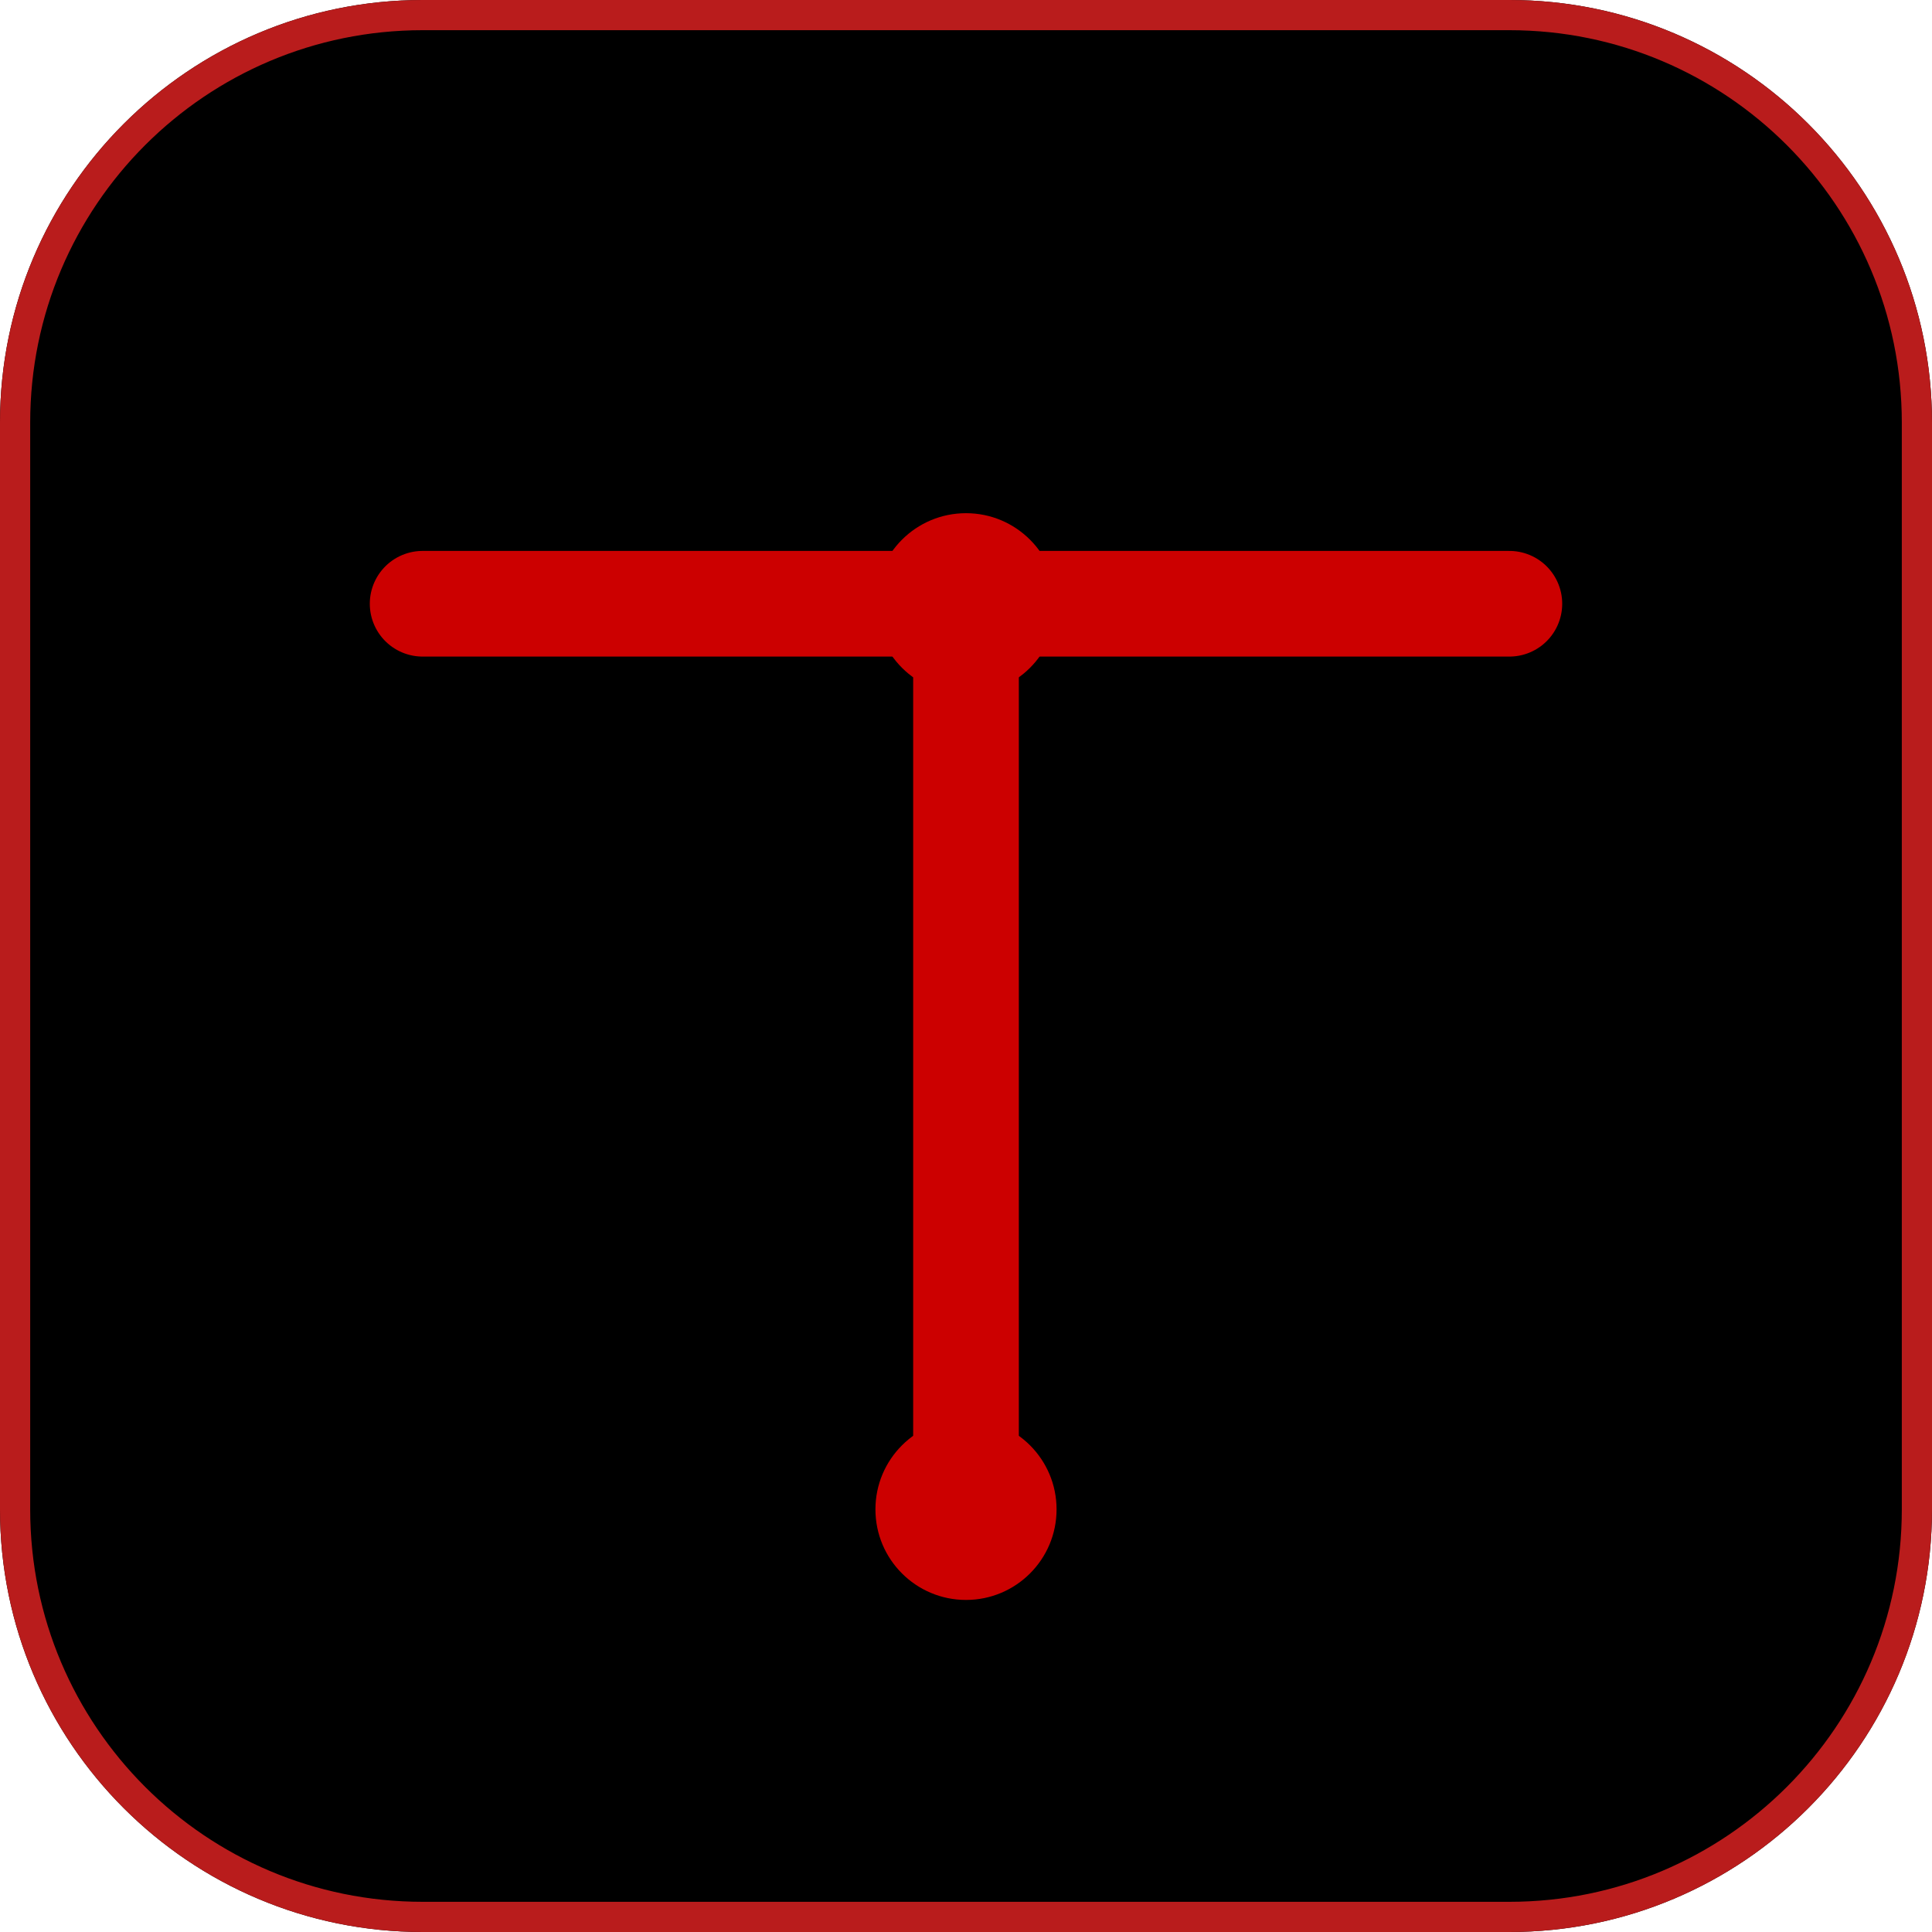
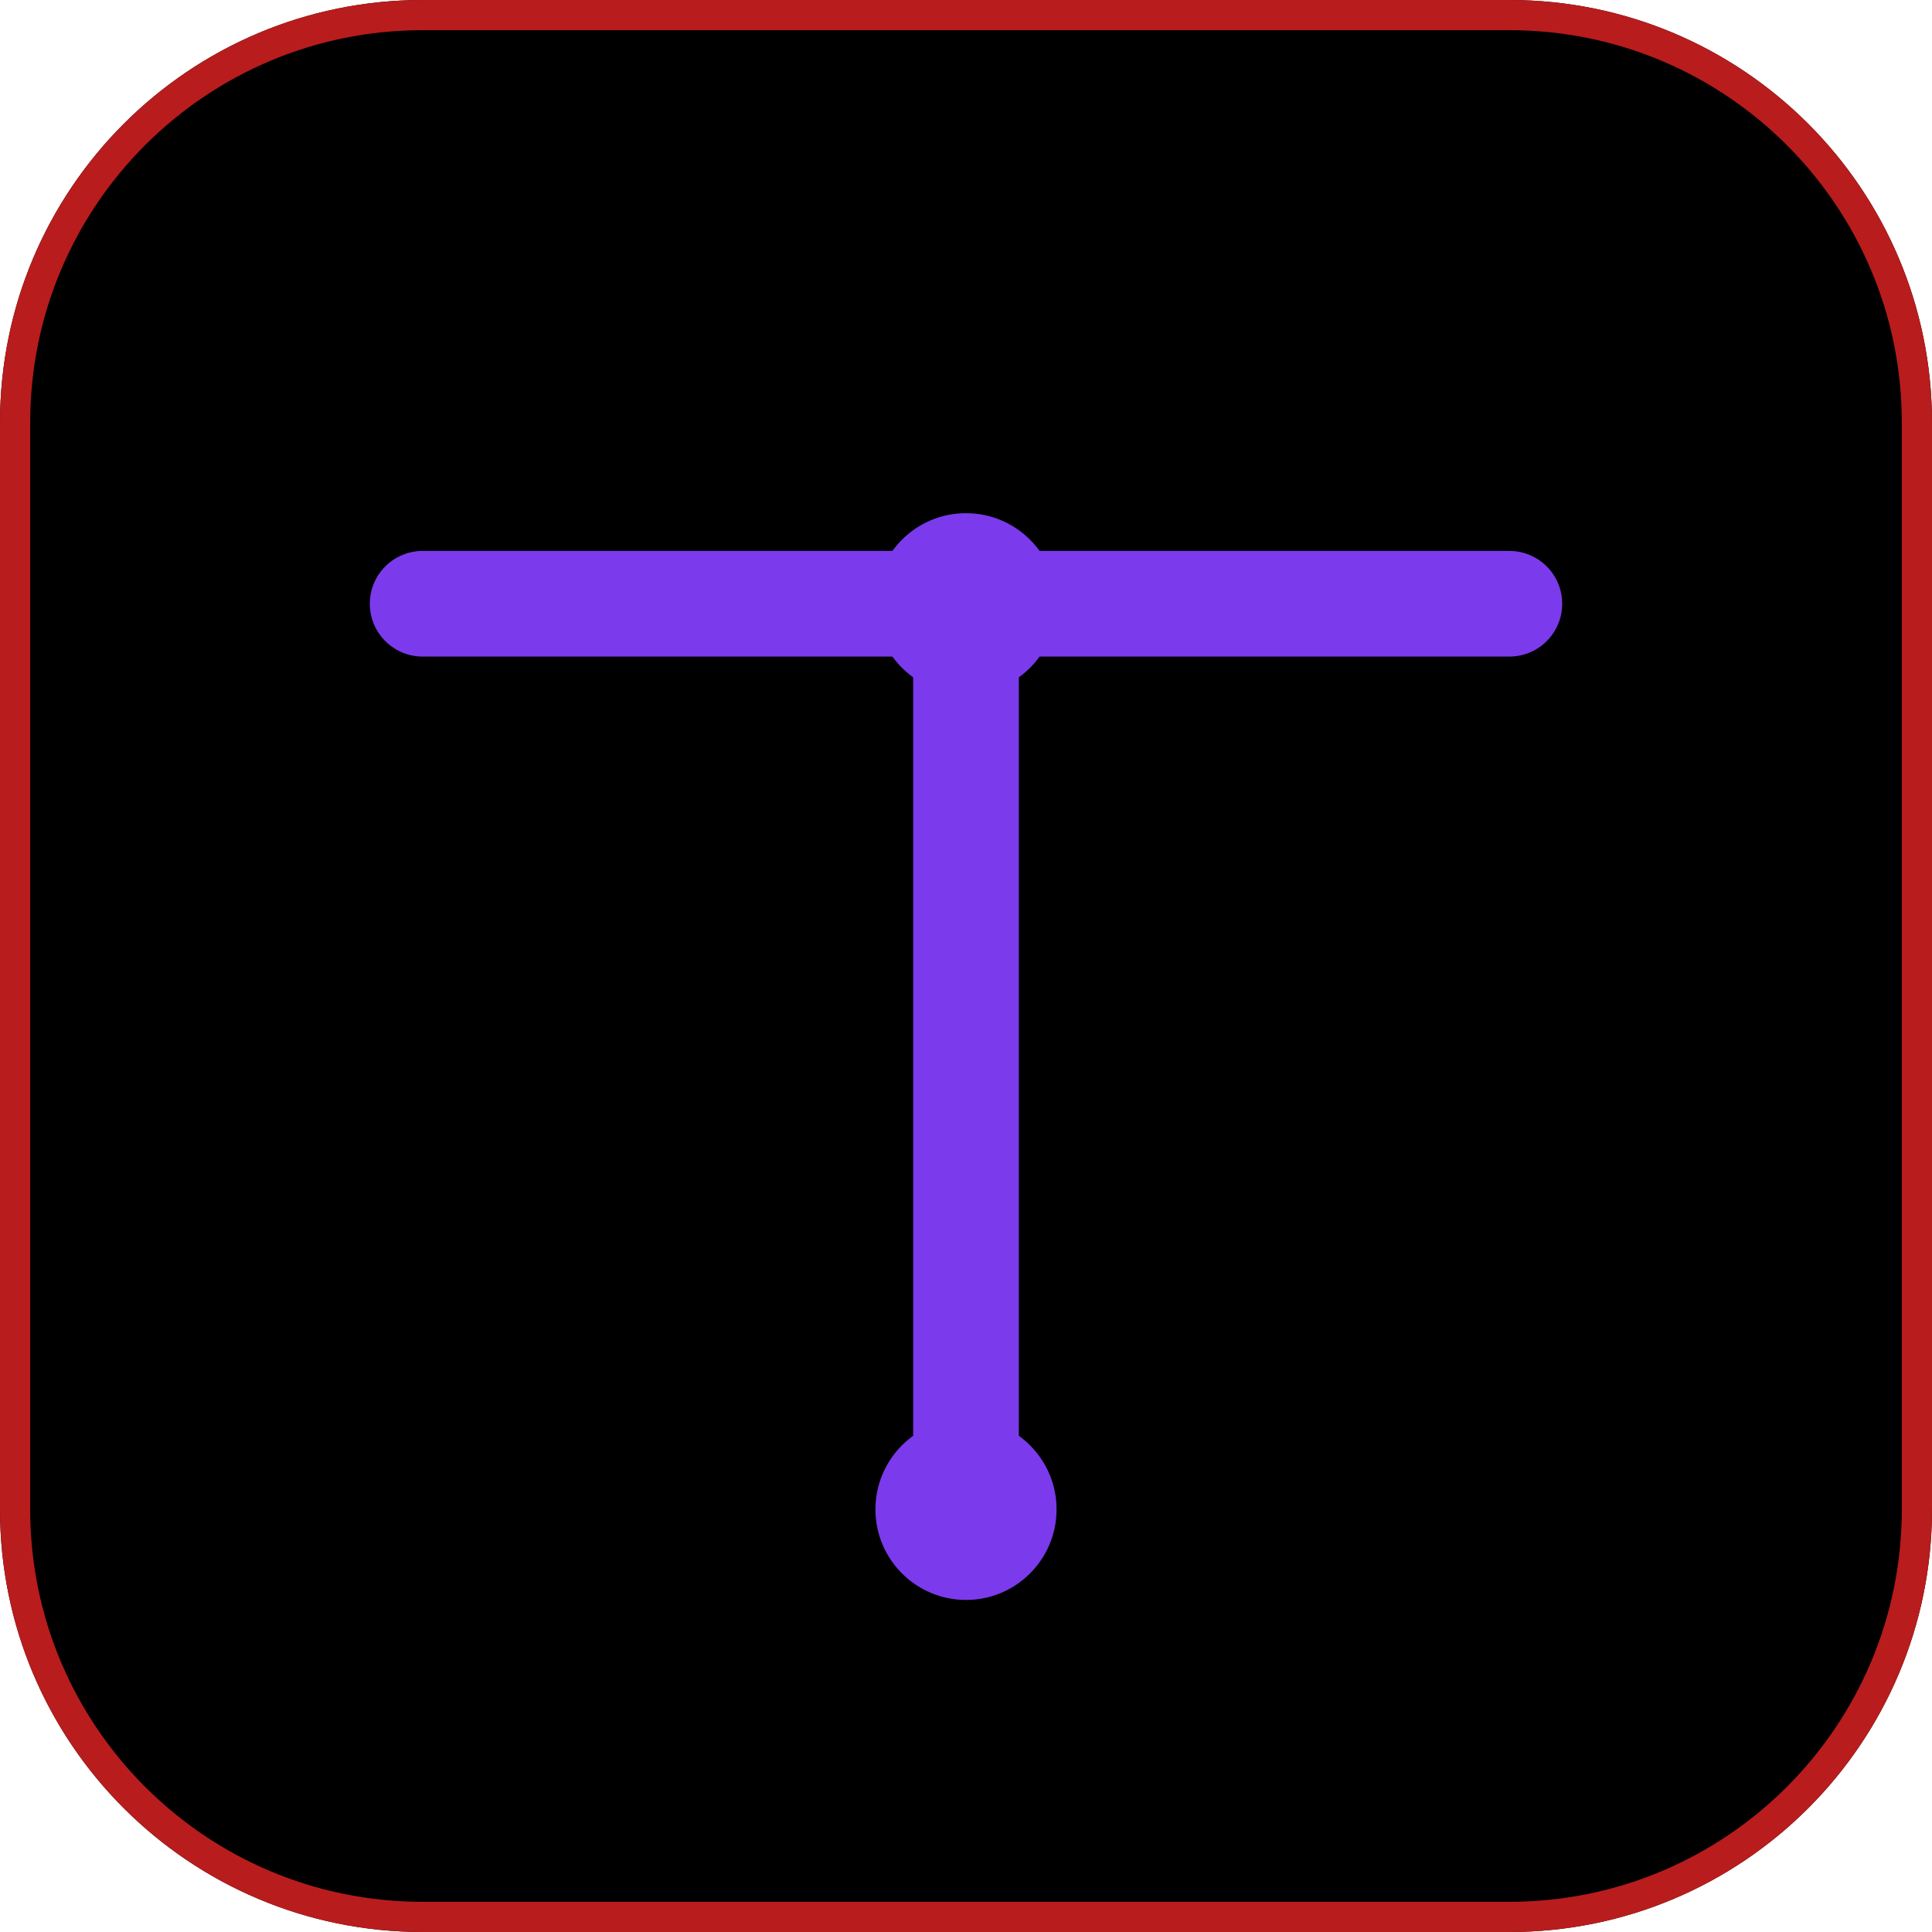
<svg xmlns="http://www.w3.org/2000/svg" width="64" height="64" viewBox="0 0 64 64" fill="none" style="display:block;margin:0 auto 16px;border-radius:14px">
  <rect width="64" height="64" rx="14" fill="#000000" />
  <rect x="0.5" y="0.5" width="63" height="63" rx="13.5" stroke="#B91C1C" stroke-width="1" fill="none" />
-   <path d="M14 20 L50 20" stroke="#CC0000" stroke-width="3.5" stroke-linecap="round" />
-   <path d="M32 20 L32 50" stroke="#CC0000" stroke-width="3.5" stroke-linecap="round" />
-   <circle cx="32" cy="20" r="3" fill="#CC0000" />
-   <circle cx="32" cy="50" r="3" fill="#CC0000" />
+   <path d="M14 20 L50 20" stroke="#7C3AED" stroke-width="3.5" stroke-linecap="round" />
+   <path d="M32 20 L32 50" stroke="#7C3AED" stroke-width="3.5" stroke-linecap="round" />
+   <circle cx="32" cy="20" r="3" fill="#7C3AED" />
+   <circle cx="32" cy="50" r="3" fill="#7C3AED" />
</svg>
